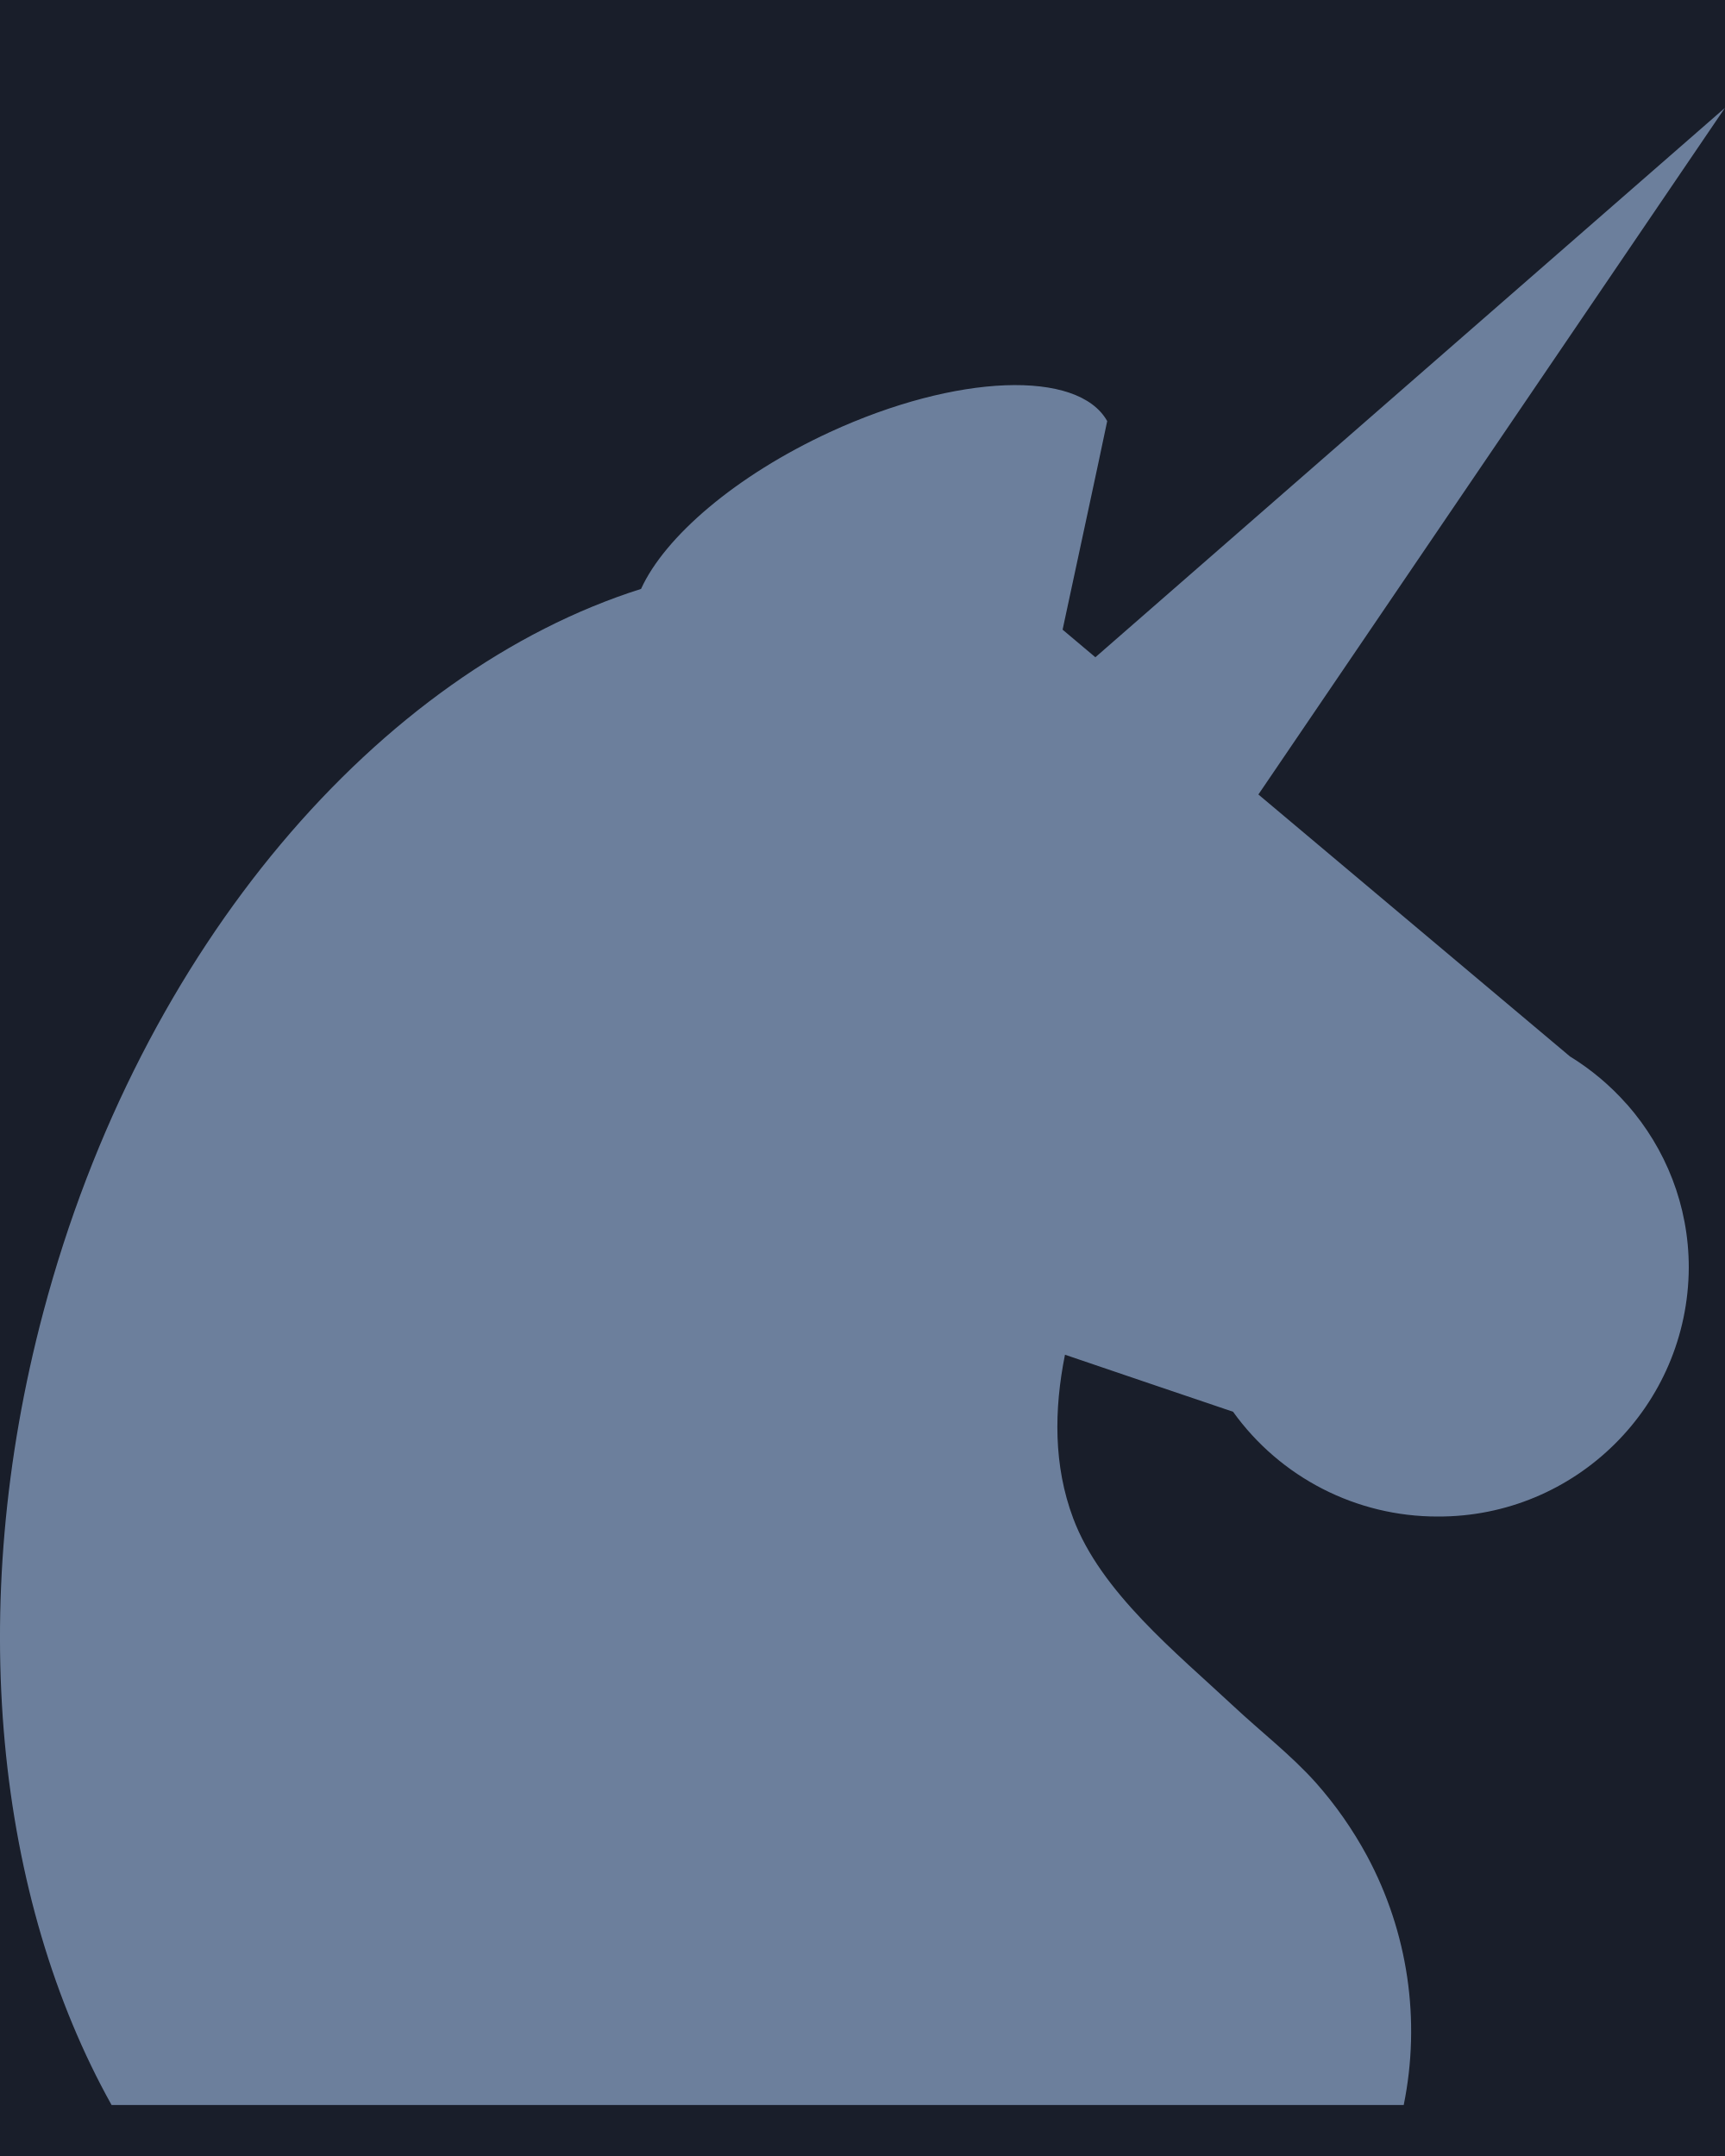
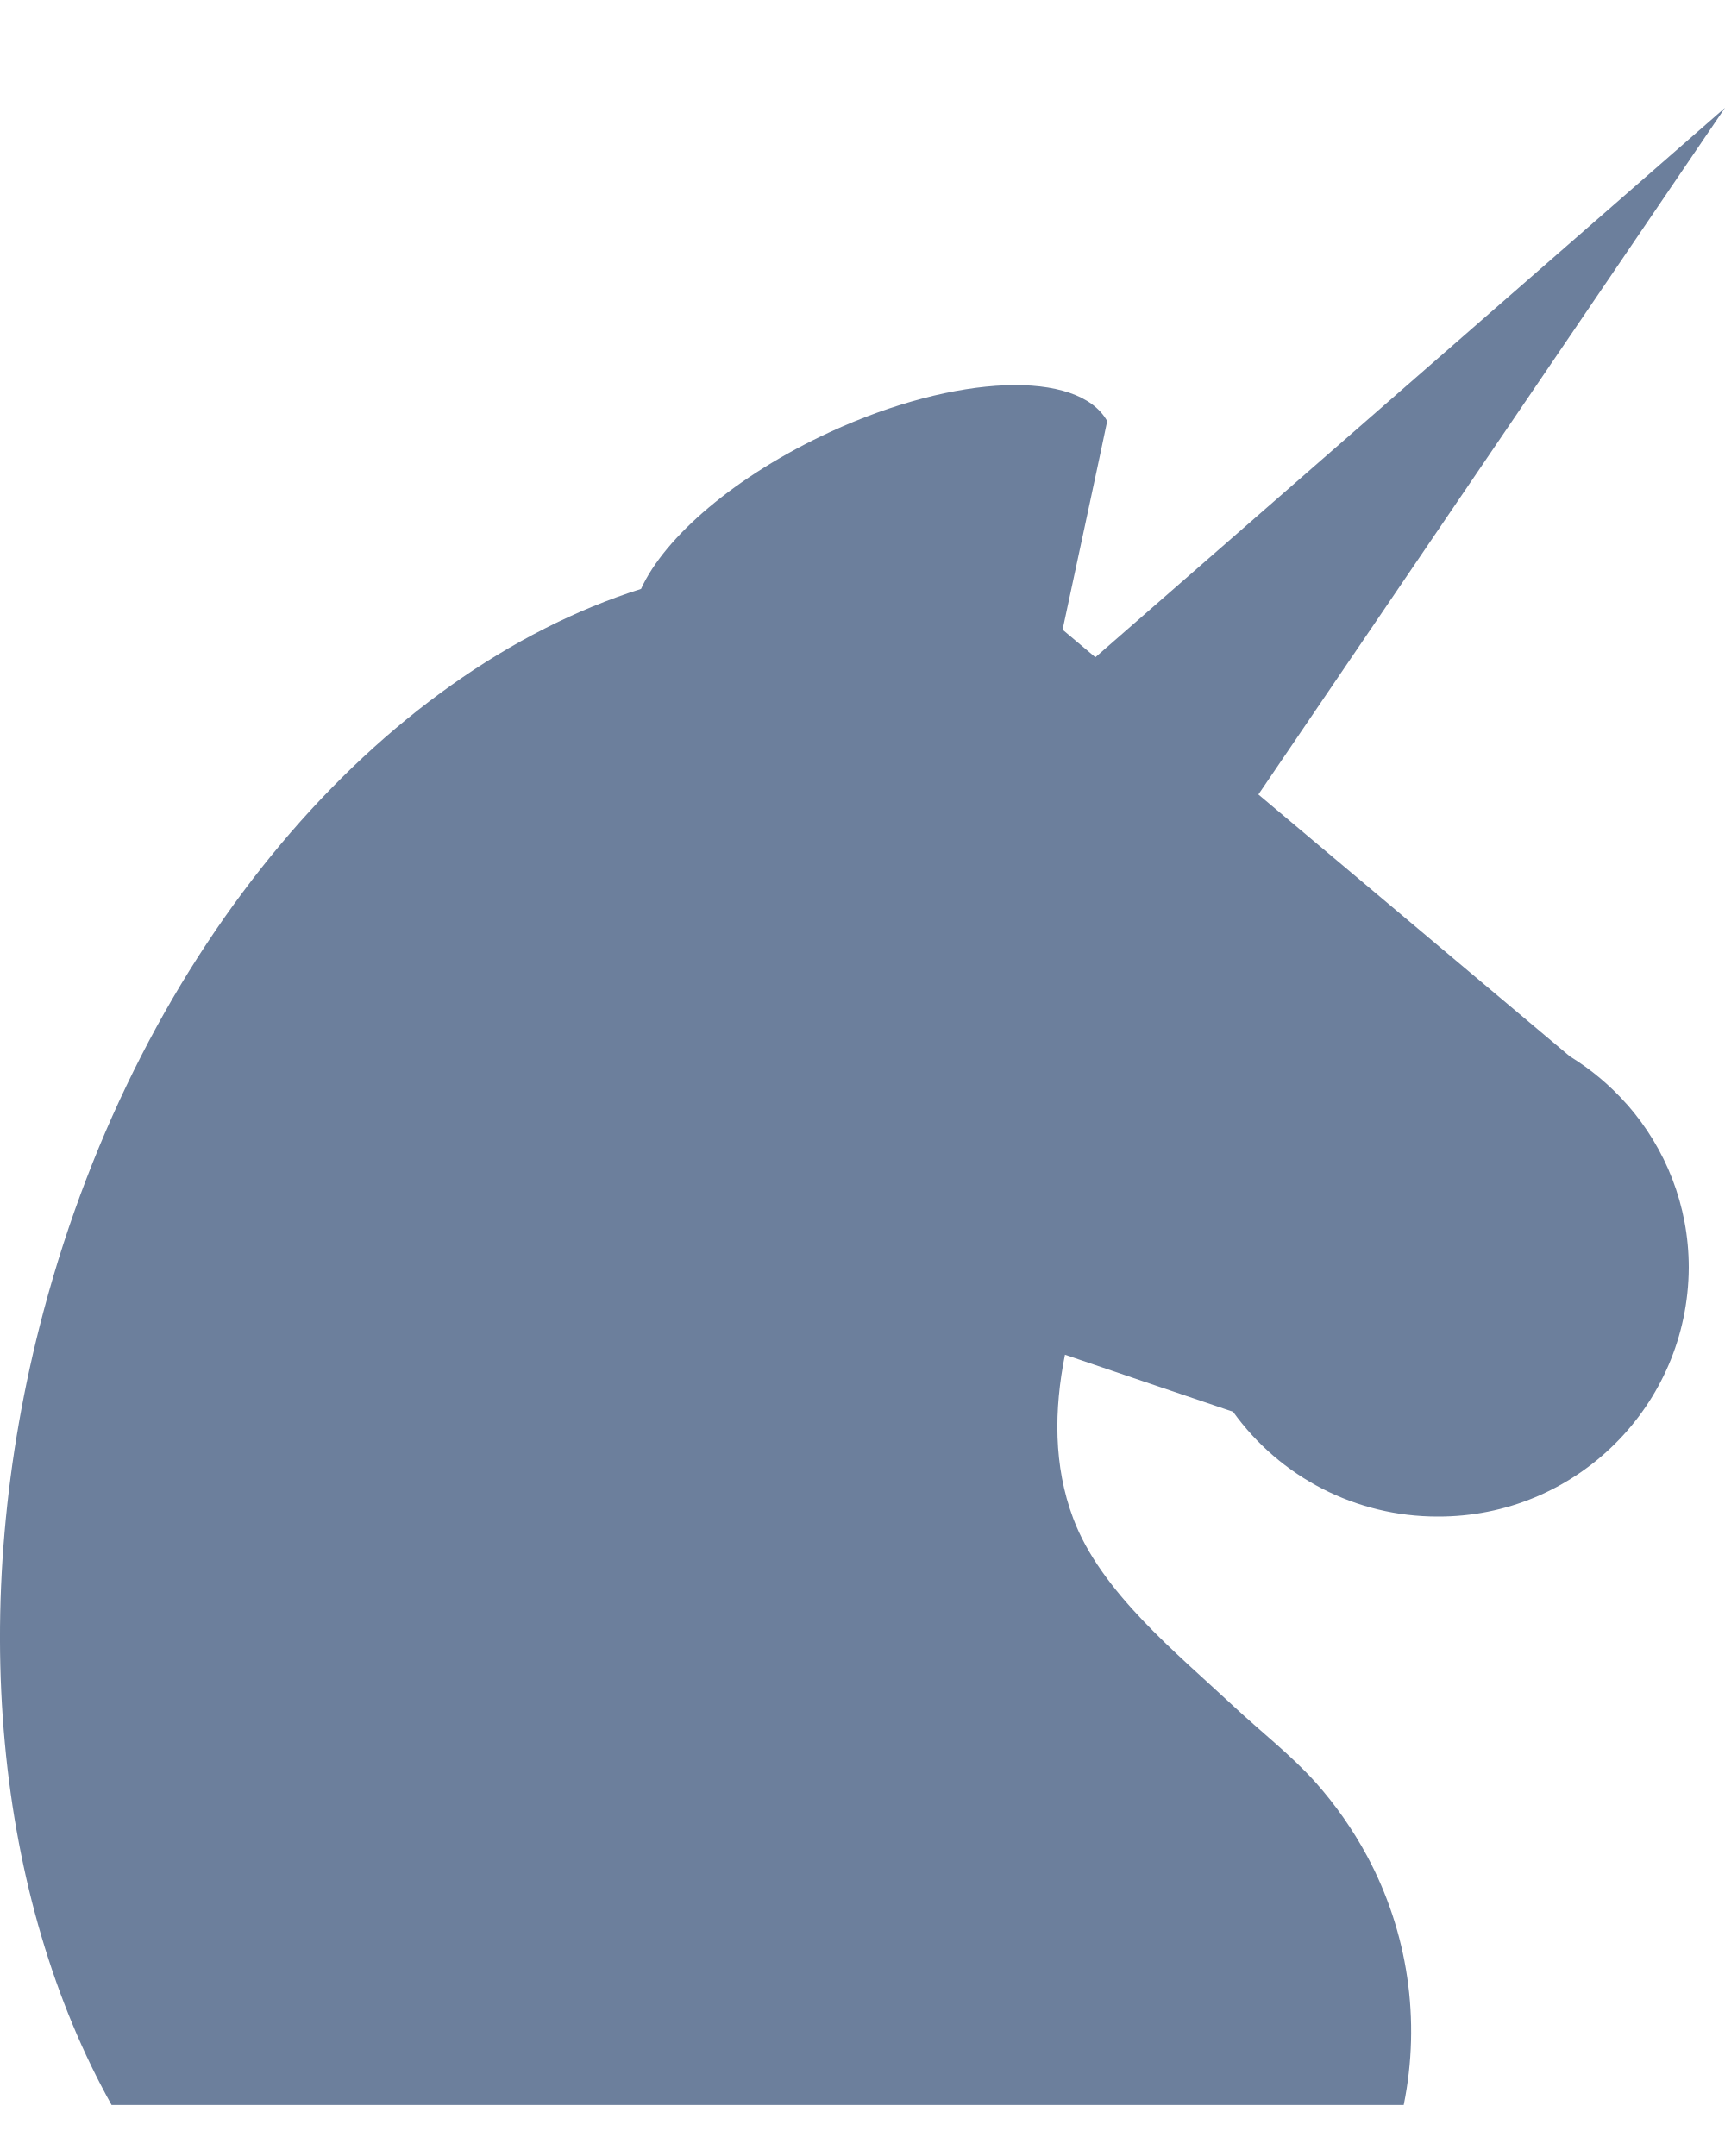
<svg xmlns="http://www.w3.org/2000/svg" width="16" height="20" viewBox="0 0 16 20">
  <g fill="none" fill-rule="evenodd">
-     <path fill="#191E2A" d="M-9-8h158v168H-9z" />
    <path fill="#6C7F9C" fill-rule="nonzero" d="M15.088 10.242a2.327 2.327 0 0 0-.526-.442l-2.89-2.43L16 1l-5.84 5.097-.304-.256.255-1.188s.16-.746.159-.748h-.001c-.27-.478-1.396-.439-2.573.104-.872.403-1.53.97-1.75 1.454-2.42.766-4.64 3.309-5.543 6.704-.734 2.76-.432 5.455.632 7.36H13.02a3.434 3.434 0 0 0-.341-2.312 3.614 3.614 0 0 0-.474-.678c-.233-.26-.512-.474-.767-.713-.521-.487-1.229-1.056-1.484-1.74-.183-.488-.178-1.007-.076-1.517 0 0 1.558.53 1.559.529a2.332 2.332 0 0 0 1.897.972 2.32 2.32 0 0 0 2.33-2.309c0-.578-.215-1.105-.569-1.51l-.007-.007z" />
  </g>
</svg>
